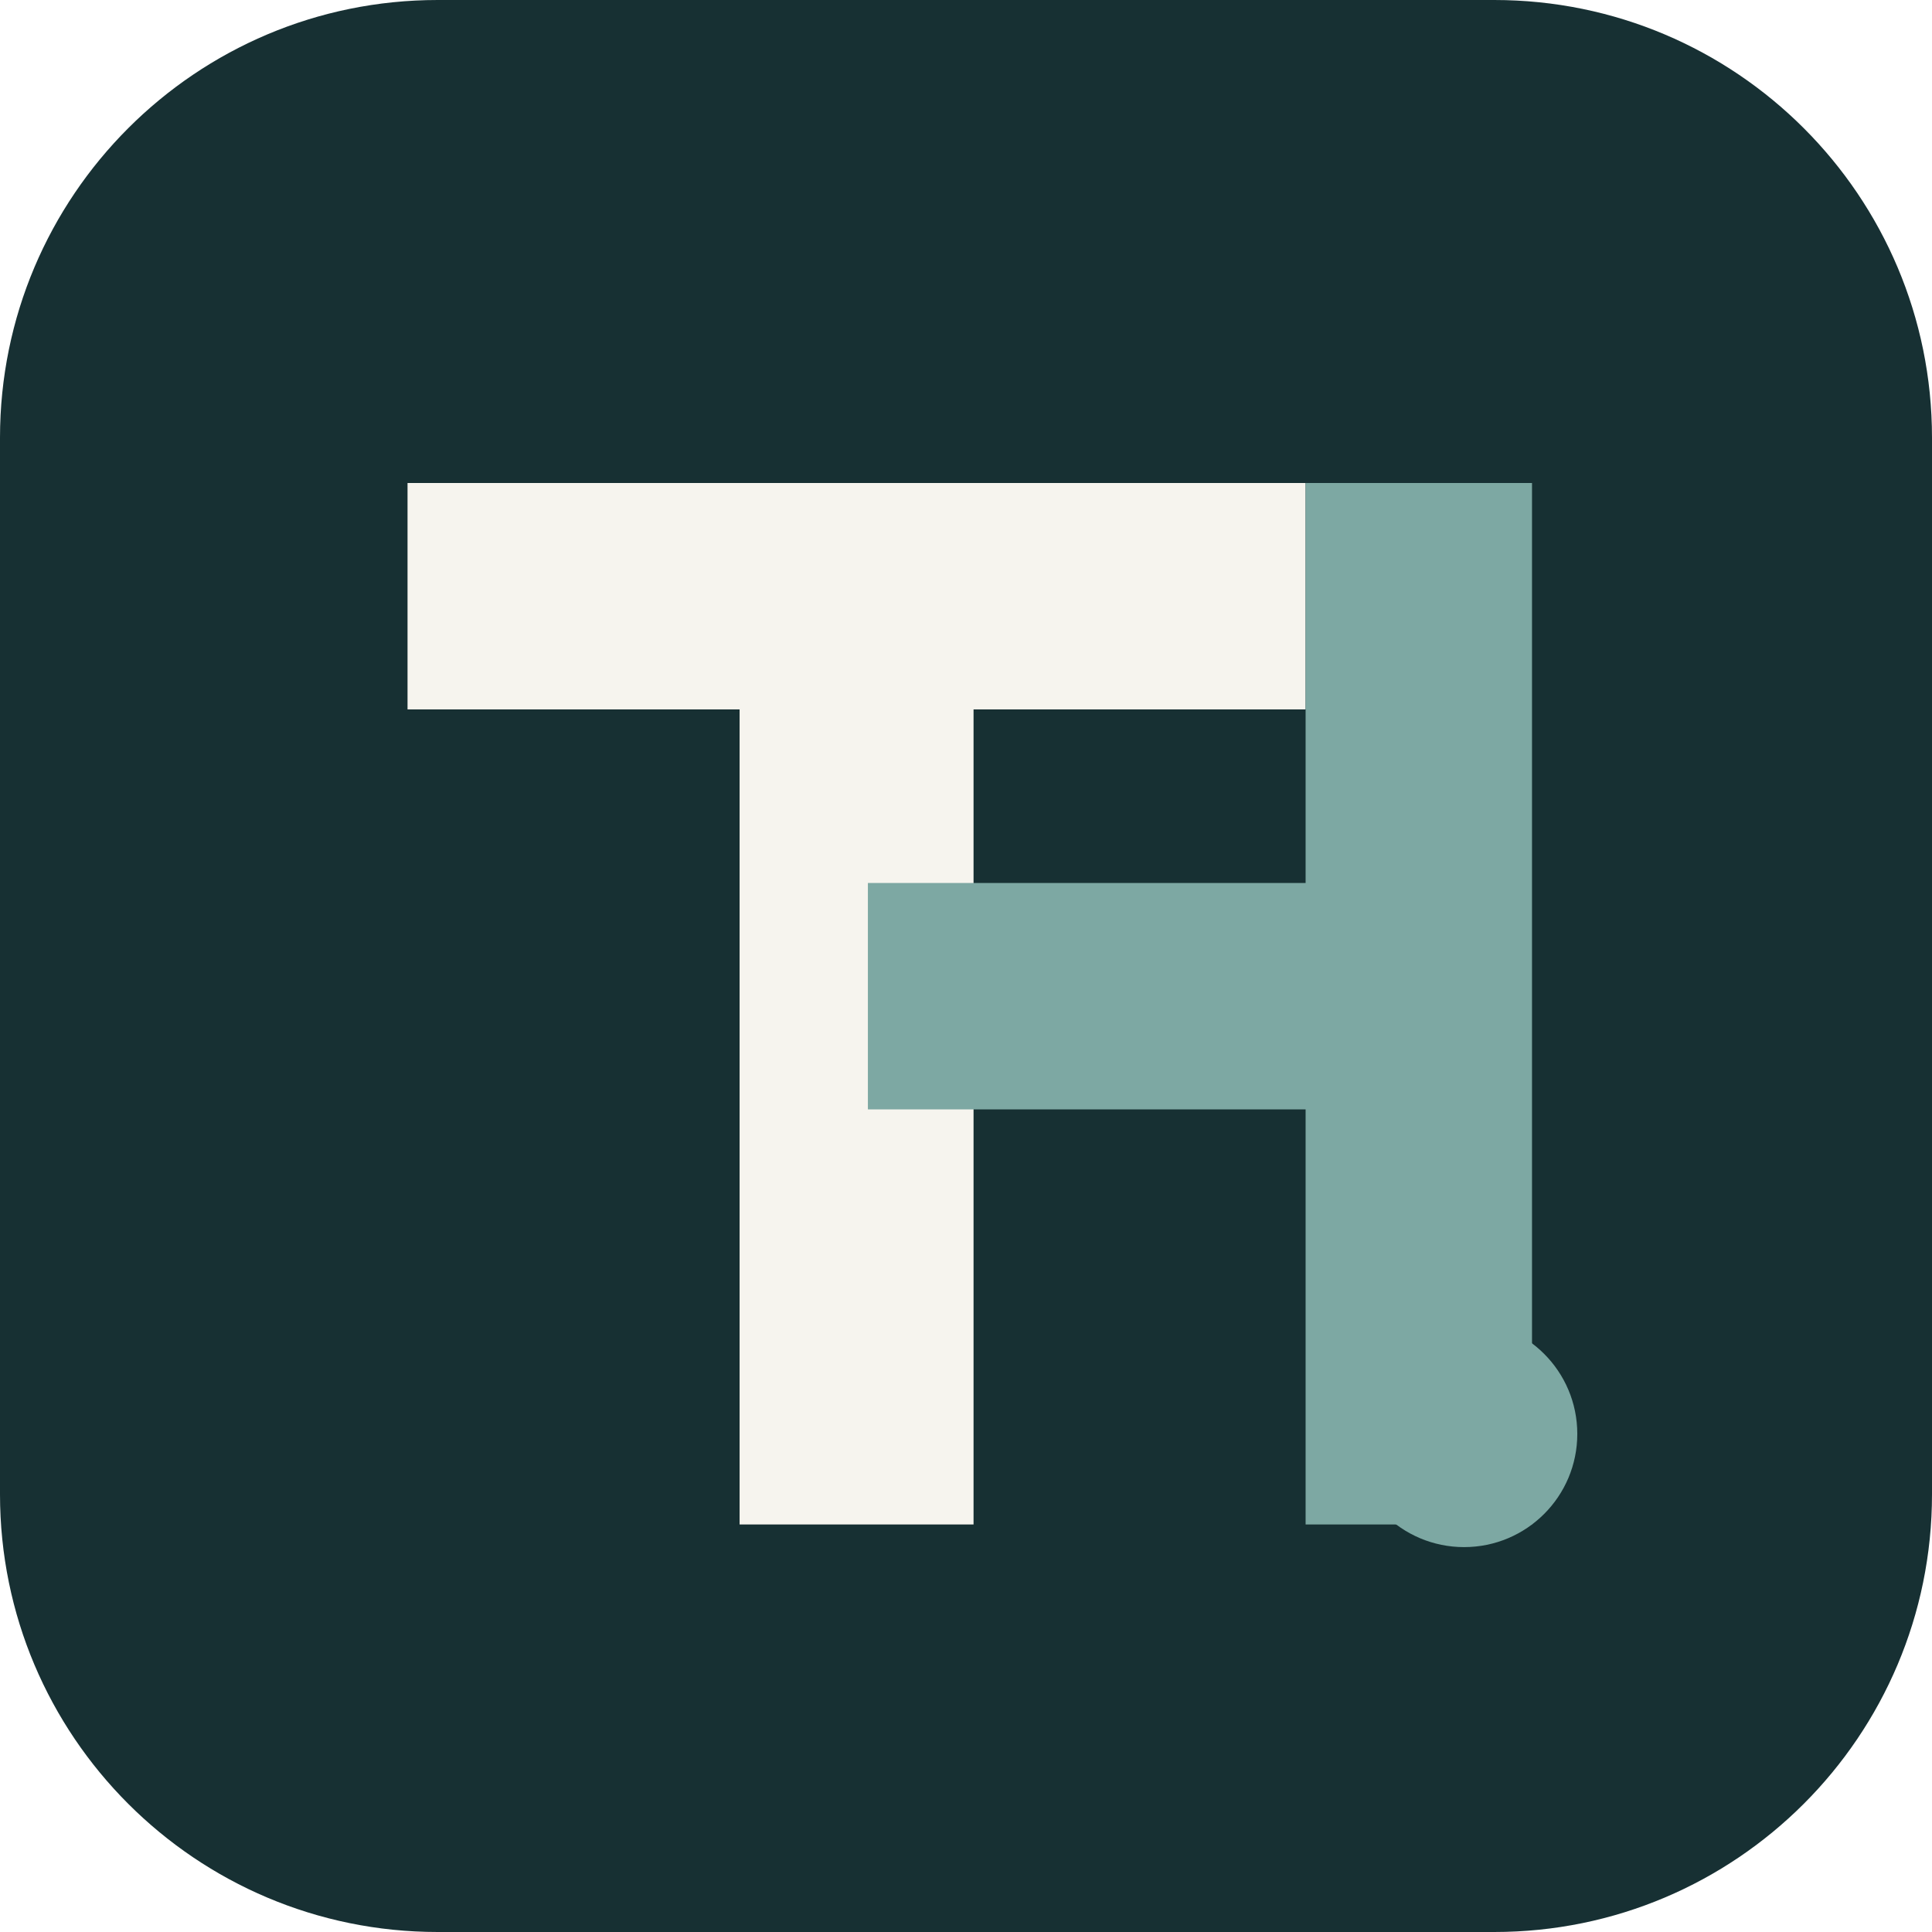
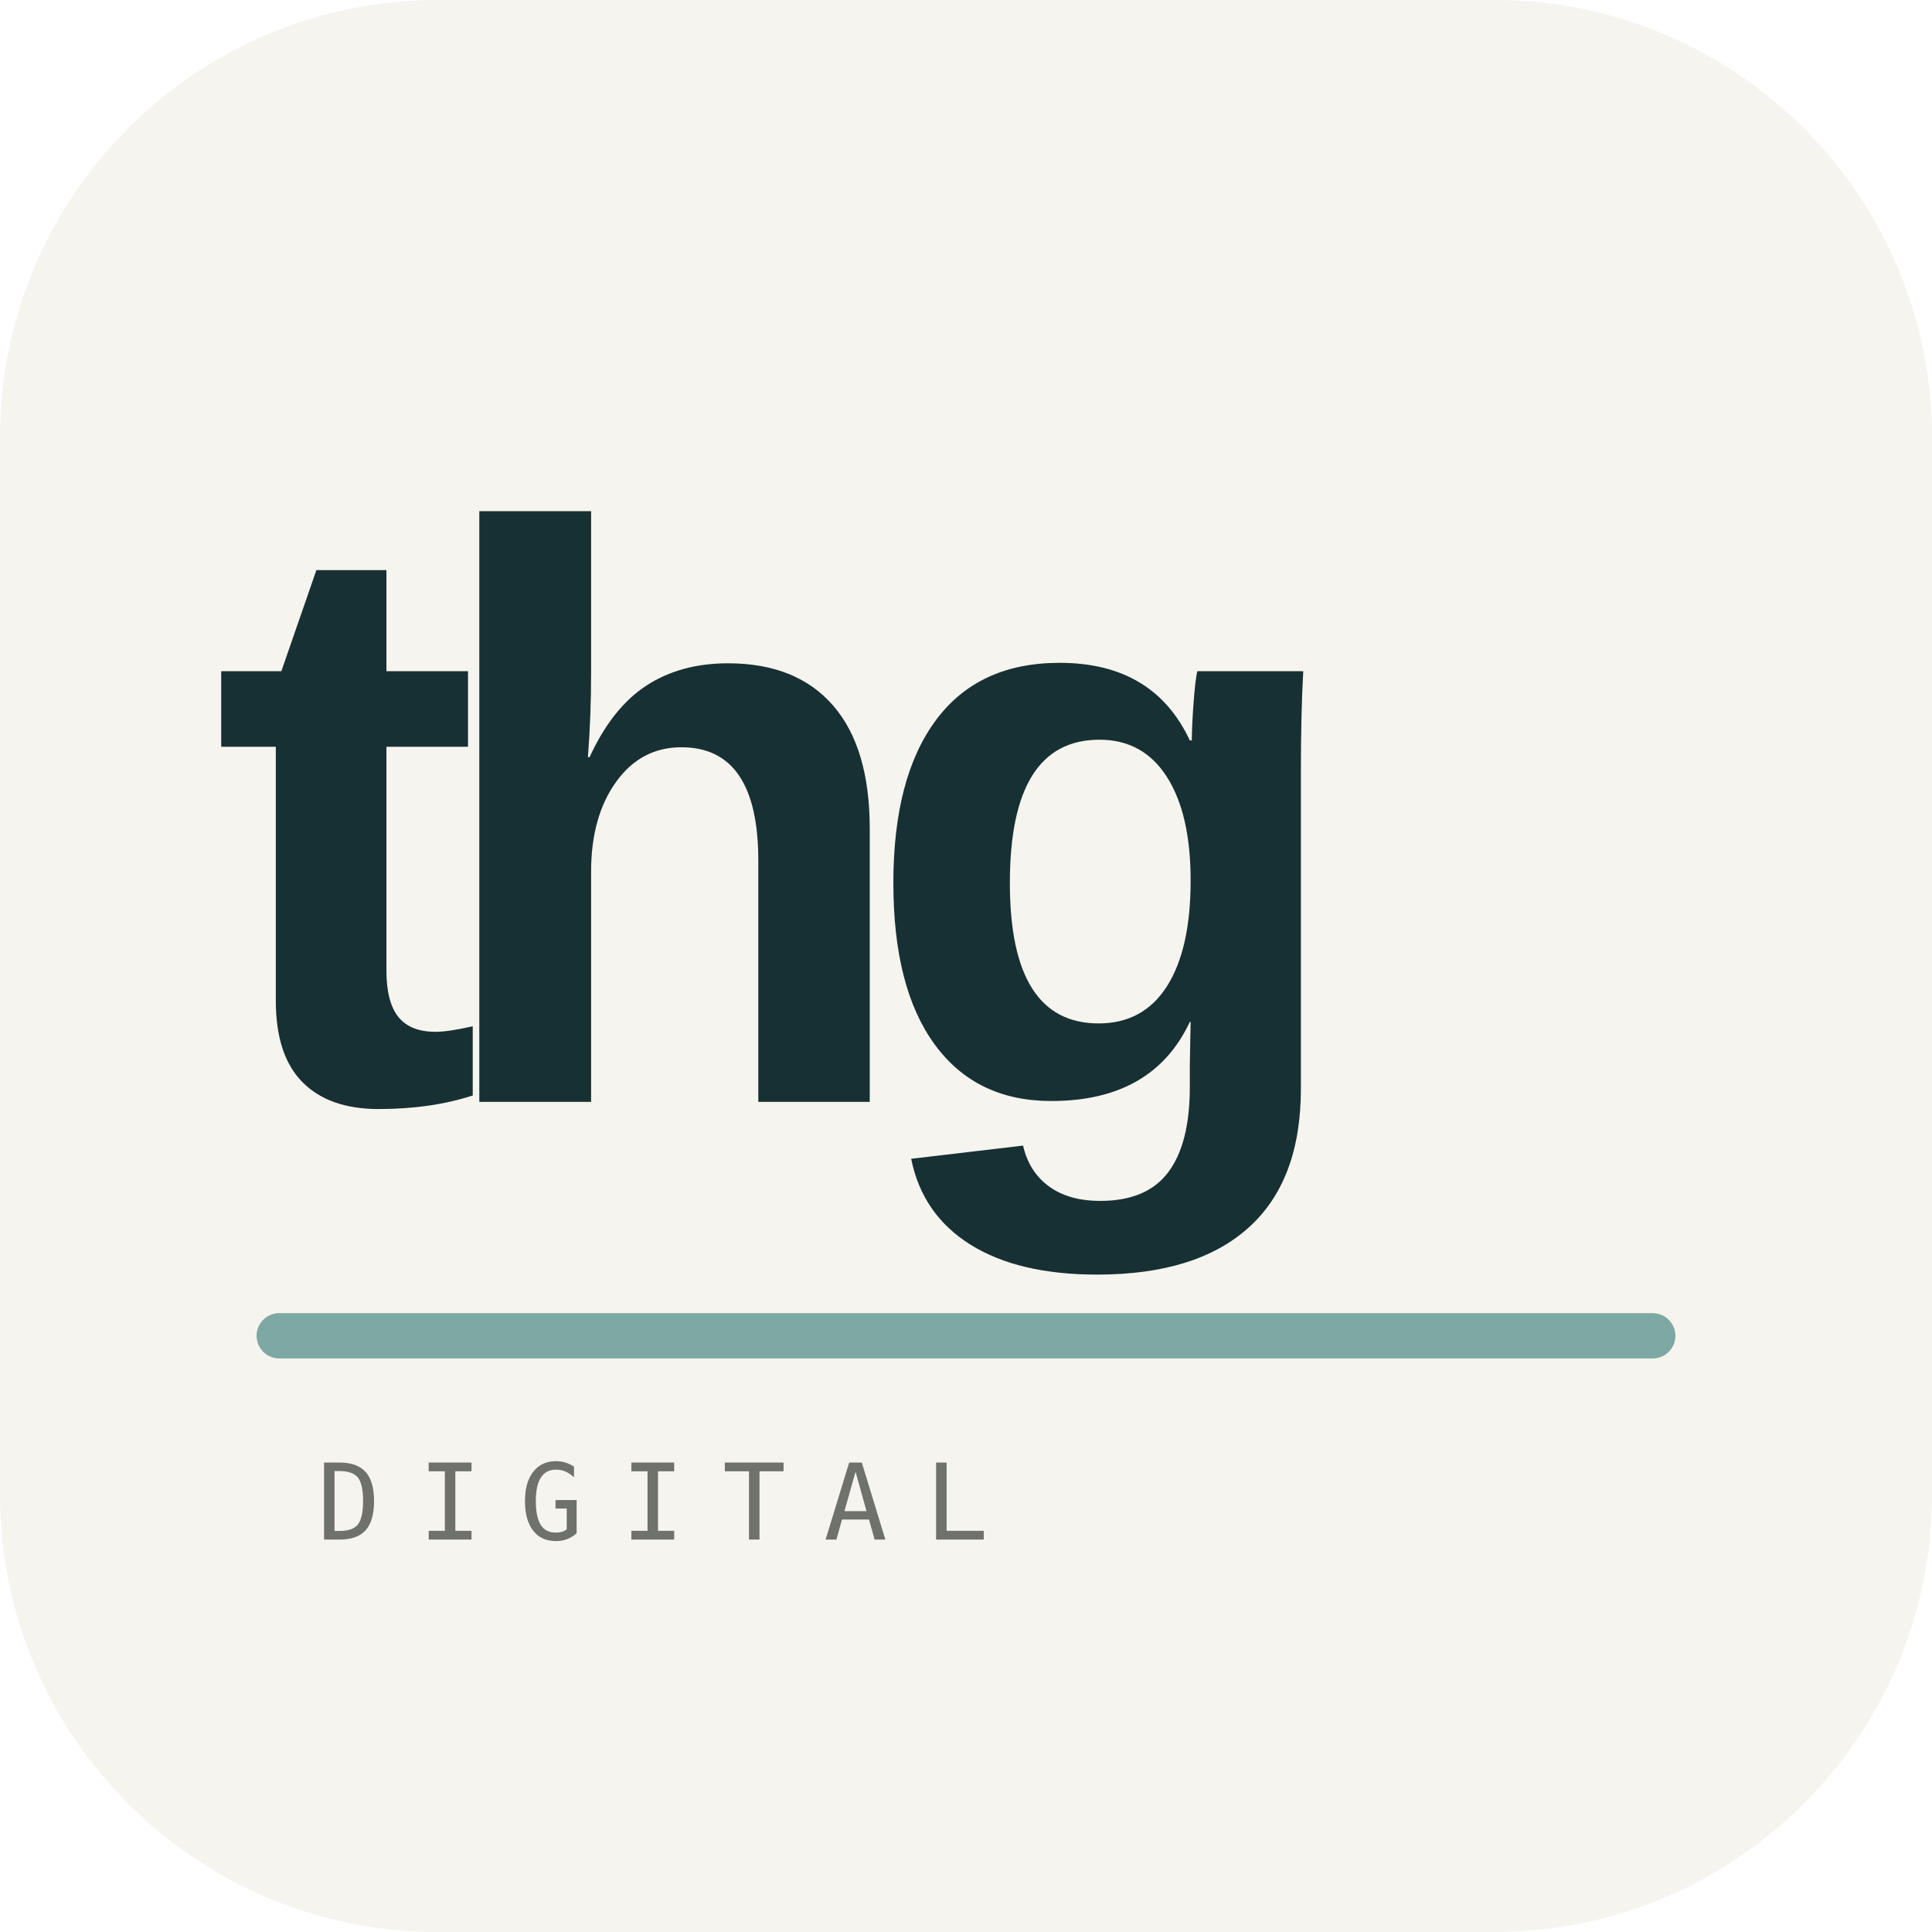
<svg xmlns="http://www.w3.org/2000/svg" viewBox="0 0 256 256" role="img" aria-labelledby="title desc">
-   <rect width="256" height="256" rx="58" fill="#173033" />
-   <path d="M54 64h119v30h-44v108H98V94H54V64Z" fill="#F6F4EE" />
-   <path d="M173 64h30v138h-30v-55h-58v-30h58V64Z" fill="#7DA8A3" />
-   <circle cx="194" cy="190" r="15" fill="#7DA8A3" />
+   <rect width="256" height="256" rx="58" fill="#F6F4EE" />
+   <text x="28" y="146" font-family="Syne, Arial Black, Arial, sans-serif" font-size="108" font-weight="800" letter-spacing="-8" fill="#173033">thg</text>
+   <rect x="34" y="174" width="188" height="6" rx="3" fill="#7DA8A3" />
+   <text x="42" y="204" font-family="DM Mono, Consolas, monospace" font-size="14" font-weight="500" letter-spacing="5" fill="#6F716D">DIGITAL</text>
</svg>
